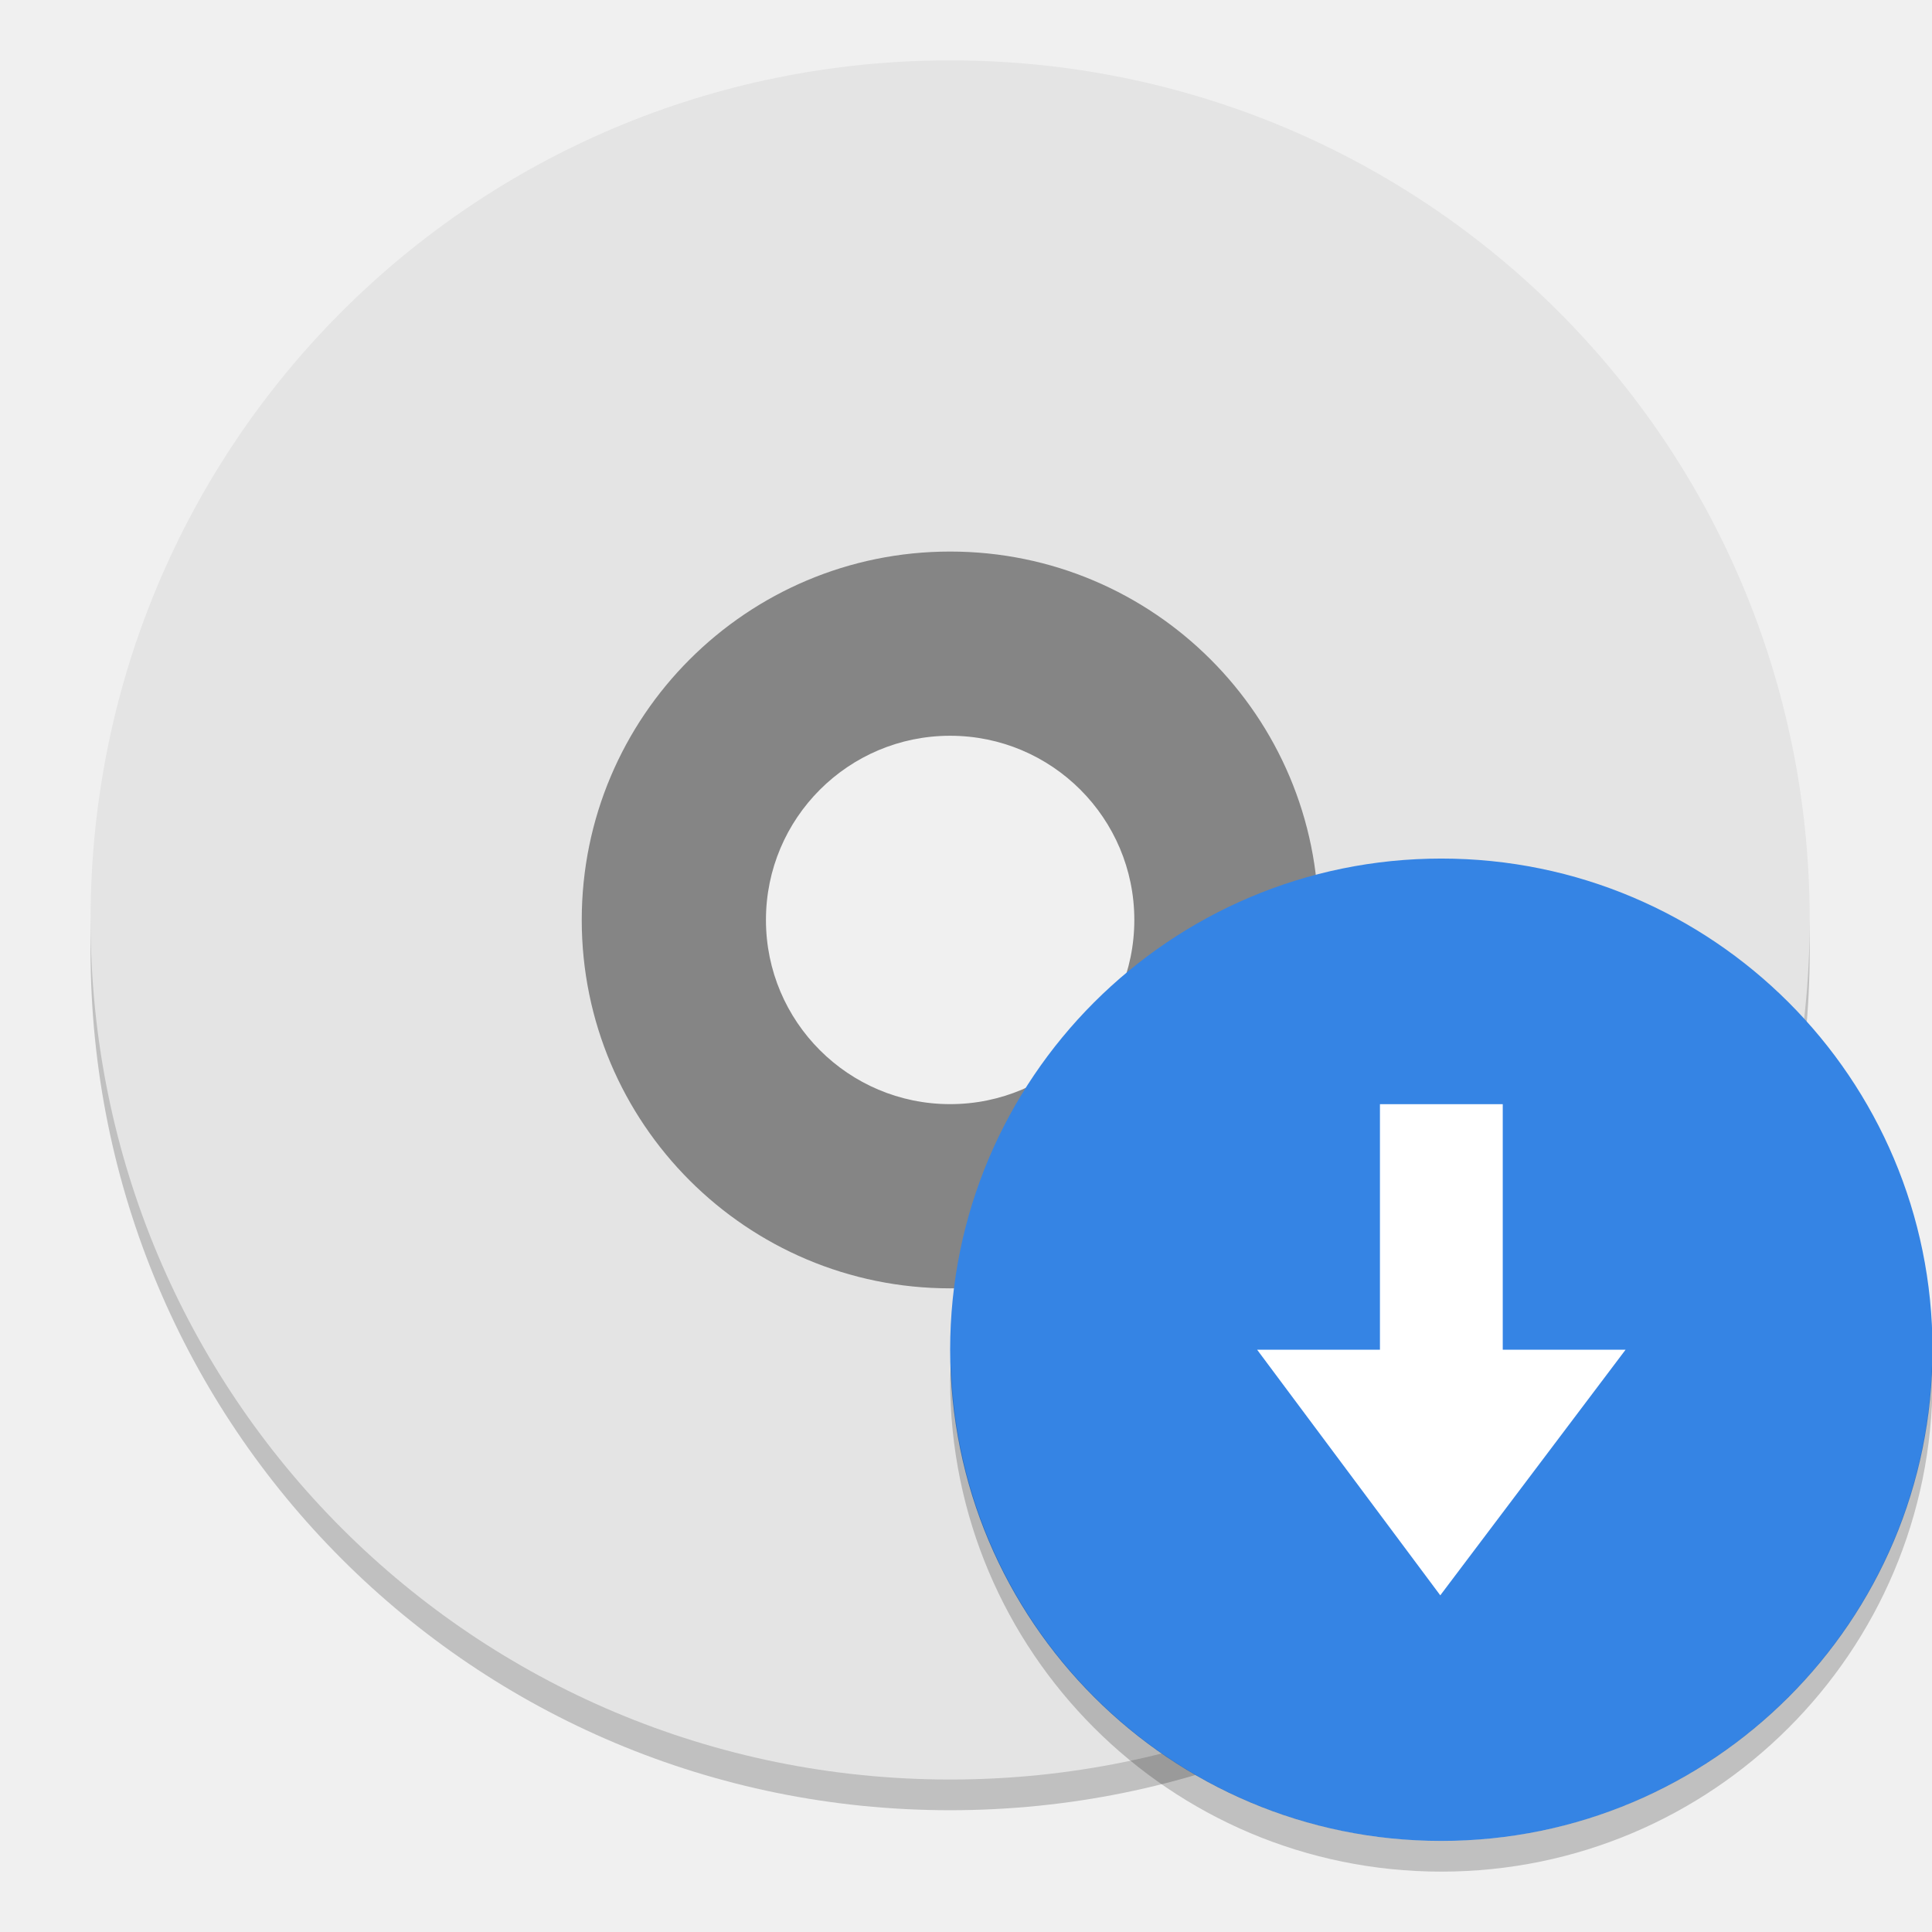
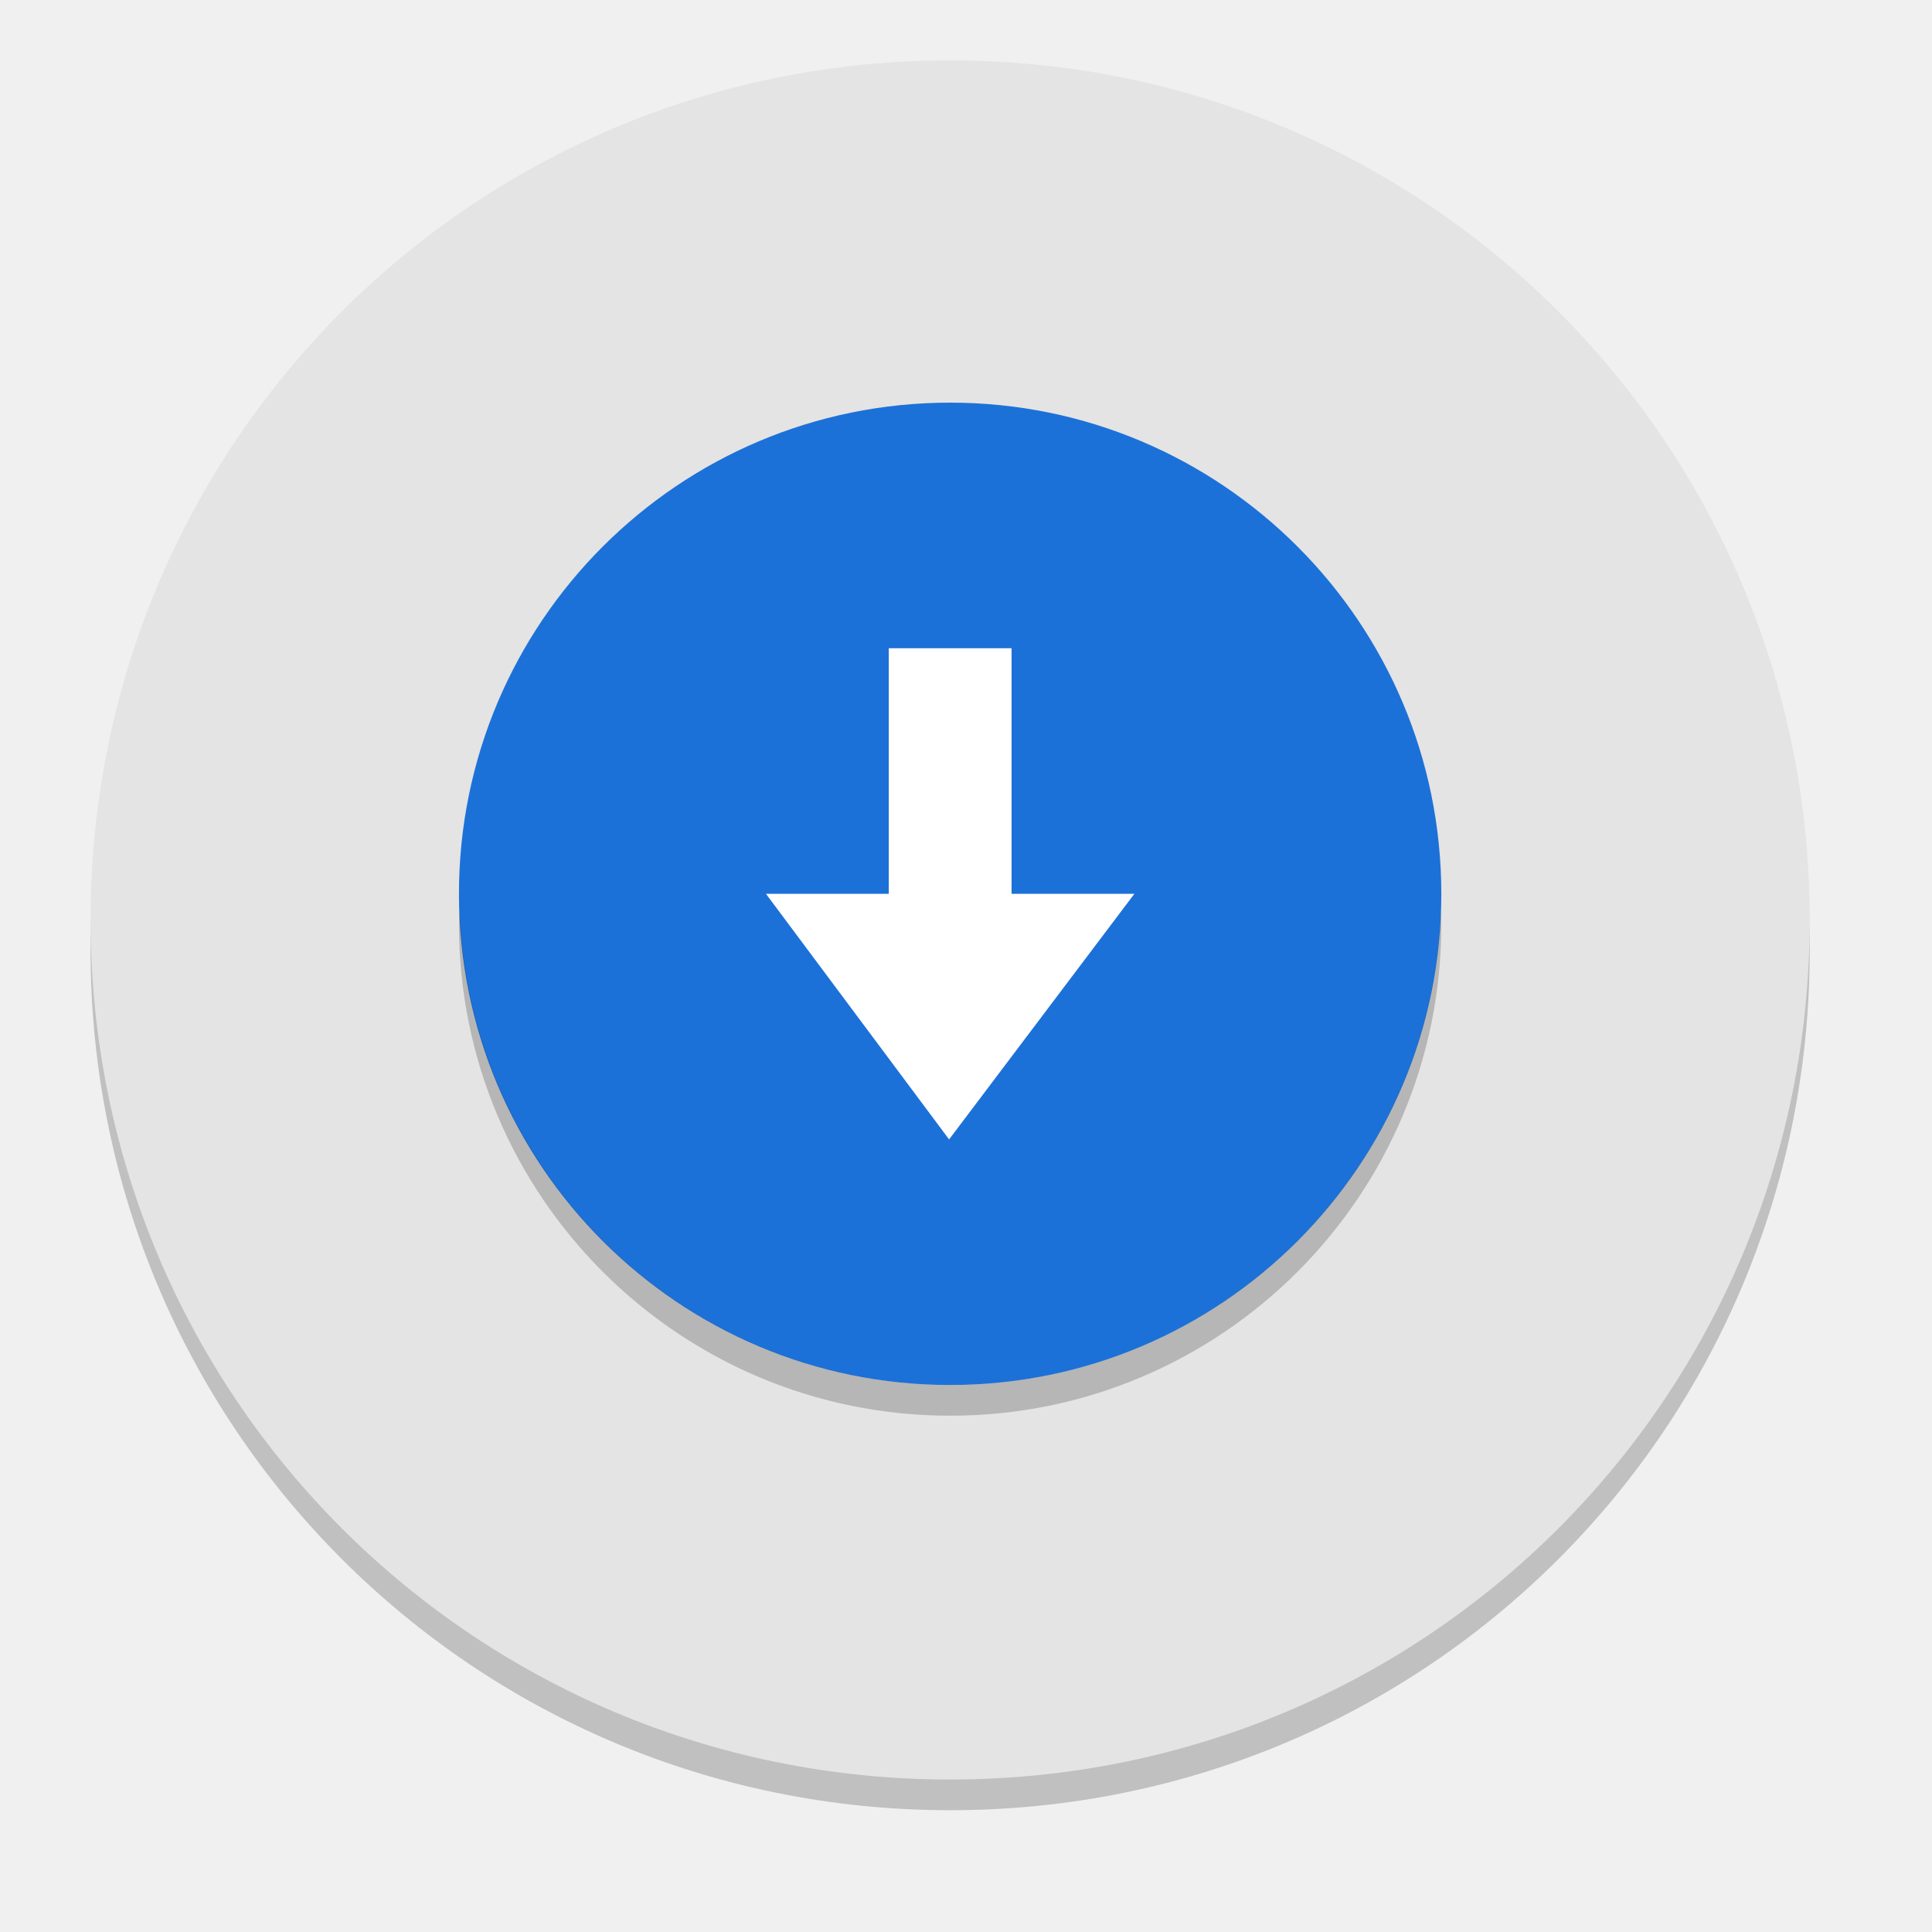
<svg xmlns="http://www.w3.org/2000/svg" width="128" height="128" version="1.1" id="svg16">
  <defs id="defs20" />
  <path style="opacity:0.2;stroke-width:2.034" d="M 62.949,6.034 C 31.399,6.034 6,31.433 6,62.983 6,94.533 31.399,119.932 62.949,119.932 c 31.55,0 56.949,-25.399 56.949,-56.949 0,-31.55 -25.399,-56.949 -56.949,-56.949 z m 0,32.542 a 24.407,24.407 0 0 1 24.407,24.407 24.407,24.407 0 0 1 -24.407,24.407 24.407,24.407 0 0 1 -24.407,-24.407 24.407,24.407 0 0 1 24.407,-24.407 z" id="path2" />
-   <path style="fill:#858585;stroke-width:2.034" d="M 62.949,30.441 A 30.508,30.508 0 0 0 32.441,60.949 30.508,30.508 0 0 0 62.949,91.458 30.508,30.508 0 0 0 93.458,60.949 30.508,30.508 0 0 0 62.949,30.441 Z m 0,18.305 c 6.74,0 12.203,5.463 12.203,12.203 0,6.74 -5.463,12.203 -12.203,12.203 -6.74,0 -12.203,-5.463 -12.203,-12.203 0,-6.74 5.463,-12.203 12.203,-12.203 z" id="path4" />
  <path style="fill:#e4e4e4;stroke-width:2.034" d="M 62.949,4 C 31.399,4 6,29.399 6,60.949 c 0,31.55 25.399,56.949 56.949,56.949 31.55,0 56.949,-25.399 56.949,-56.949 C 119.898,29.399 94.499,4 62.949,4 Z m 0,32.542 a 24.407,24.407 0 0 1 24.407,24.407 24.407,24.407 0 0 1 -24.407,24.407 24.407,24.407 0 0 1 -24.407,-24.407 24.407,24.407 0 0 1 24.407,-24.407 z" id="path6" />
-   <circle style="fill:#3584e4;stroke-width:2.034;fill-opacity:1" cx="95.492" cy="89.424" r="32.542" id="circle10" />
-   <path style="fill:#ffffff;stroke-width:2.034" d="M 95.422,105.695 83.289,89.424 h 8.136 V 73.153 h 8.136 v 16.271 h 8.136 z" id="path12" />
-   <path style="opacity:0.2;stroke-width:2.034" d="M 63.001,90.441 A 32.542,32.546 0 0 0 62.949,91.454 32.542,32.546 0 0 0 95.492,124 32.542,32.546 0 0 0 128.034,91.454 32.542,32.546 0 0 0 127.998,90.453 32.542,32.546 0 0 1 95.492,121.966 32.542,32.546 0 0 1 63.001,90.441 Z" id="path14" />
+   <g id="g820" transform="translate(0.415714)">
+     <circle id="circle10" r="32.542" cy="59.218" cx="62.533" style="fill:#1c71d8;fill-opacity:1;stroke-width:2.034" />
+     <path id="path12" d="M 62.464,75.489 50.331,59.218 h 8.136 V 42.947 h 8.136 v 16.271 h 8.136 z" style="fill:#ffffff;stroke-width:2.034" />
+     <path id="path14" d="M 30.043,60.235 A 32.542,32.546 0 0 0 29.991,61.248 32.542,32.546 0 0 0 62.533,93.794 32.542,32.546 0 0 0 95.076,61.248 32.542,32.546 0 0 0 95.04,60.247 32.542,32.546 0 0 1 62.533,91.76 32.542,32.546 0 0 1 30.043,60.235 Z" style="opacity:0.2;stroke-width:2.034" />
+   </g>
</svg>
